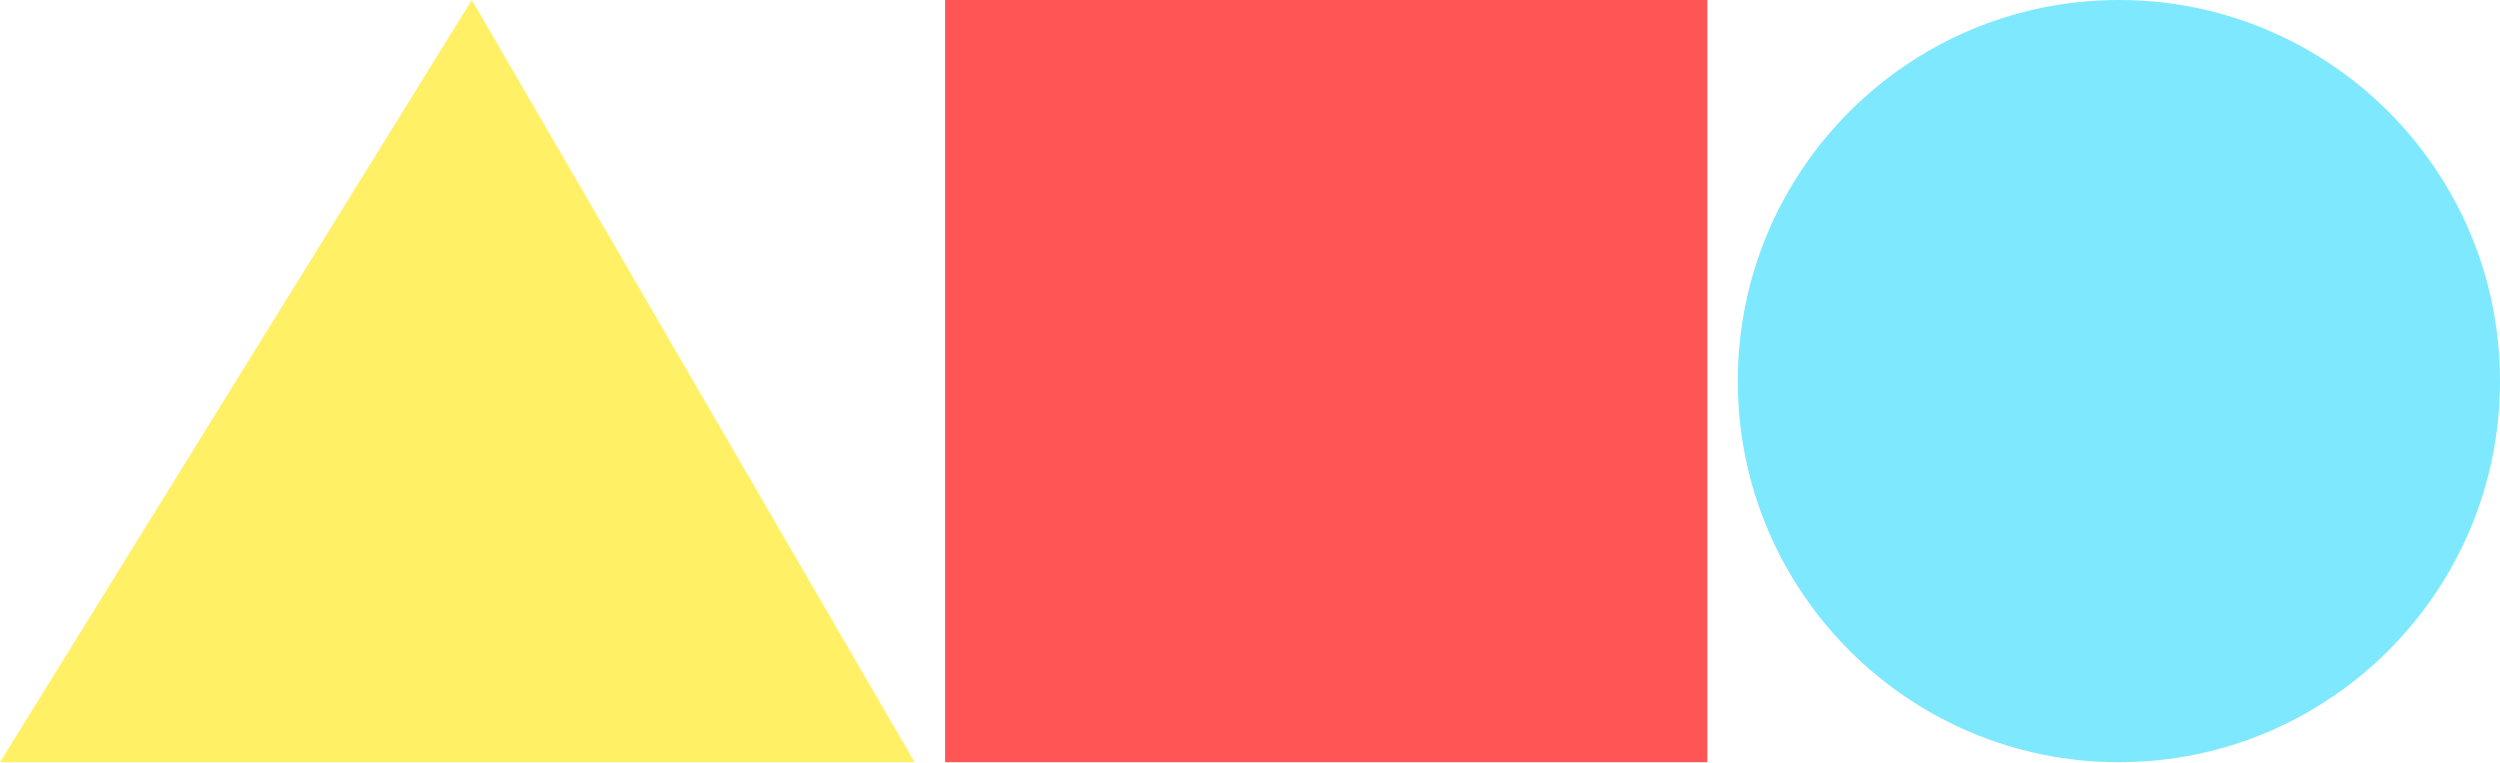
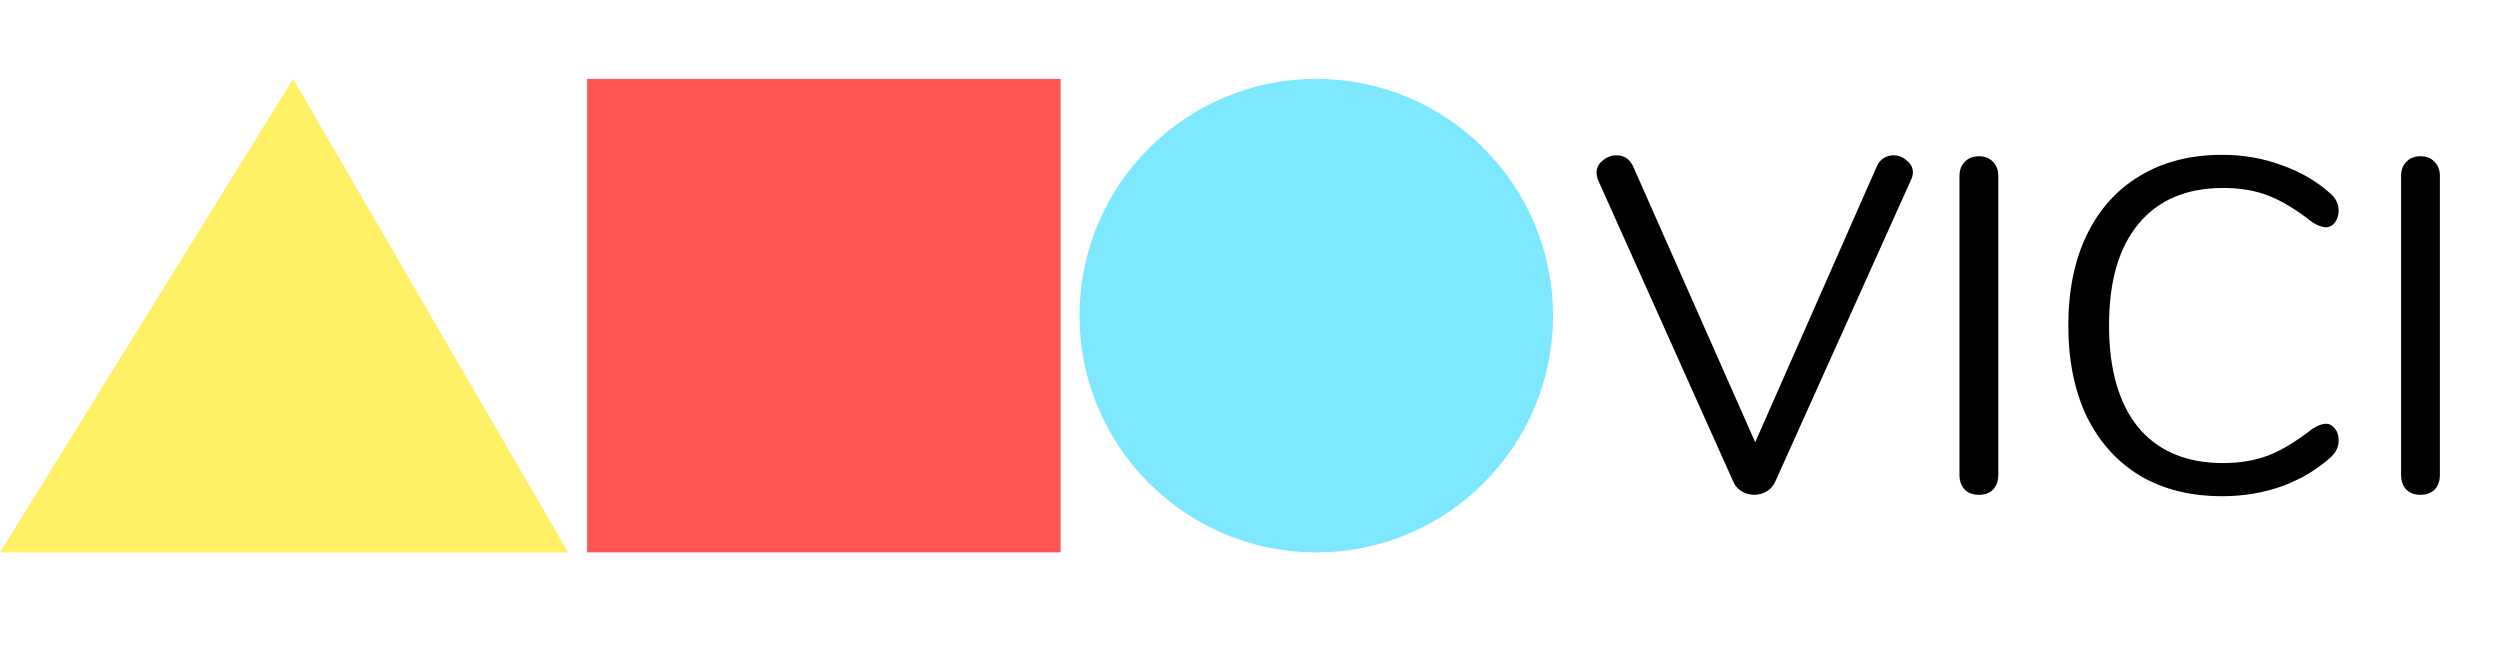
- <svg xmlns="http://www.w3.org/2000/svg" width="82" height="25" viewBox="0 0 82 25" fill="none">
-   <path d="M31 0H56V25H31V0Z" fill="#FF5555" />
-   <circle cx="69.5" cy="12.5" r="12.5" fill="#7EE8FF" />
-   <path d="M0 25L15.476 0L30 25H0Z" fill="#FFF066" />
+ <svg xmlns="http://www.w3.org/2000/svg" width="132" height="35" viewBox="0 0 132 35" fill="none">
+   <path d="M31 4.167H56V29.166H31V4.167Z" fill="#FF5555" />
+   <circle cx="69.5" cy="16.666" r="12.5" fill="#7EE8FF" />
+   <path d="M0 29.166L15.476 4.167L30 29.166H0Z" fill="#FFF066" />
+   <path d="M99.1 8.775C99.183 8.592 99.3 8.45 99.45 8.35C99.617 8.25 99.792 8.2 99.975 8.2C100.242 8.2 100.475 8.292 100.675 8.475C100.892 8.642 101 8.85 101 9.1C101 9.233 100.967 9.367 100.9 9.5L93.725 25.45C93.625 25.667 93.475 25.833 93.275 25.95C93.075 26.067 92.858 26.125 92.625 26.125C92.392 26.125 92.175 26.067 91.975 25.95C91.775 25.833 91.625 25.667 91.525 25.45L84.375 9.5C84.325 9.367 84.3 9.242 84.3 9.125C84.3 8.858 84.408 8.642 84.625 8.475C84.842 8.292 85.083 8.2 85.35 8.2C85.75 8.2 86.042 8.392 86.225 8.775L92.675 23.35L99.1 8.775ZM104.485 26.125C104.168 26.125 103.918 26.033 103.735 25.85C103.552 25.65 103.46 25.392 103.46 25.075V9.3C103.46 8.983 103.552 8.733 103.735 8.55C103.918 8.35 104.168 8.25 104.485 8.25C104.802 8.25 105.052 8.35 105.235 8.55C105.418 8.733 105.51 8.983 105.51 9.3V25.075C105.51 25.392 105.418 25.65 105.235 25.85C105.052 26.033 104.802 26.125 104.485 26.125ZM117.332 26.2C115.665 26.2 114.223 25.842 113.007 25.125C111.79 24.392 110.848 23.35 110.182 22C109.532 20.633 109.207 19.025 109.207 17.175C109.207 15.342 109.532 13.75 110.182 12.4C110.848 11.033 111.79 9.992 113.007 9.275C114.223 8.542 115.665 8.175 117.332 8.175C118.448 8.175 119.498 8.358 120.482 8.725C121.482 9.075 122.348 9.583 123.082 10.25C123.348 10.5 123.482 10.792 123.482 11.125C123.482 11.358 123.415 11.567 123.282 11.75C123.148 11.917 122.99 12 122.807 12C122.607 12 122.365 11.908 122.082 11.725C121.232 11.058 120.457 10.592 119.757 10.325C119.073 10.058 118.282 9.925 117.382 9.925C115.448 9.925 113.957 10.558 112.907 11.825C111.873 13.075 111.357 14.858 111.357 17.175C111.357 19.508 111.873 21.308 112.907 22.575C113.957 23.825 115.448 24.45 117.382 24.45C118.265 24.45 119.057 24.317 119.757 24.05C120.457 23.783 121.232 23.317 122.082 22.65C122.365 22.467 122.607 22.375 122.807 22.375C122.99 22.375 123.148 22.458 123.282 22.625C123.415 22.792 123.482 23 123.482 23.25C123.482 23.583 123.348 23.875 123.082 24.125C122.348 24.792 121.482 25.308 120.482 25.675C119.498 26.025 118.448 26.2 117.332 26.2ZM127.801 26.125C127.484 26.125 127.234 26.033 127.051 25.85C126.867 25.65 126.776 25.392 126.776 25.075V9.3C126.776 8.983 126.867 8.733 127.051 8.55C127.234 8.35 127.484 8.25 127.801 8.25C128.117 8.25 128.367 8.35 128.551 8.55C128.734 8.733 128.826 8.983 128.826 9.3V25.075C128.826 25.392 128.734 25.65 128.551 25.85C128.367 26.033 128.117 26.125 127.801 26.125Z" fill="black" />
</svg>
